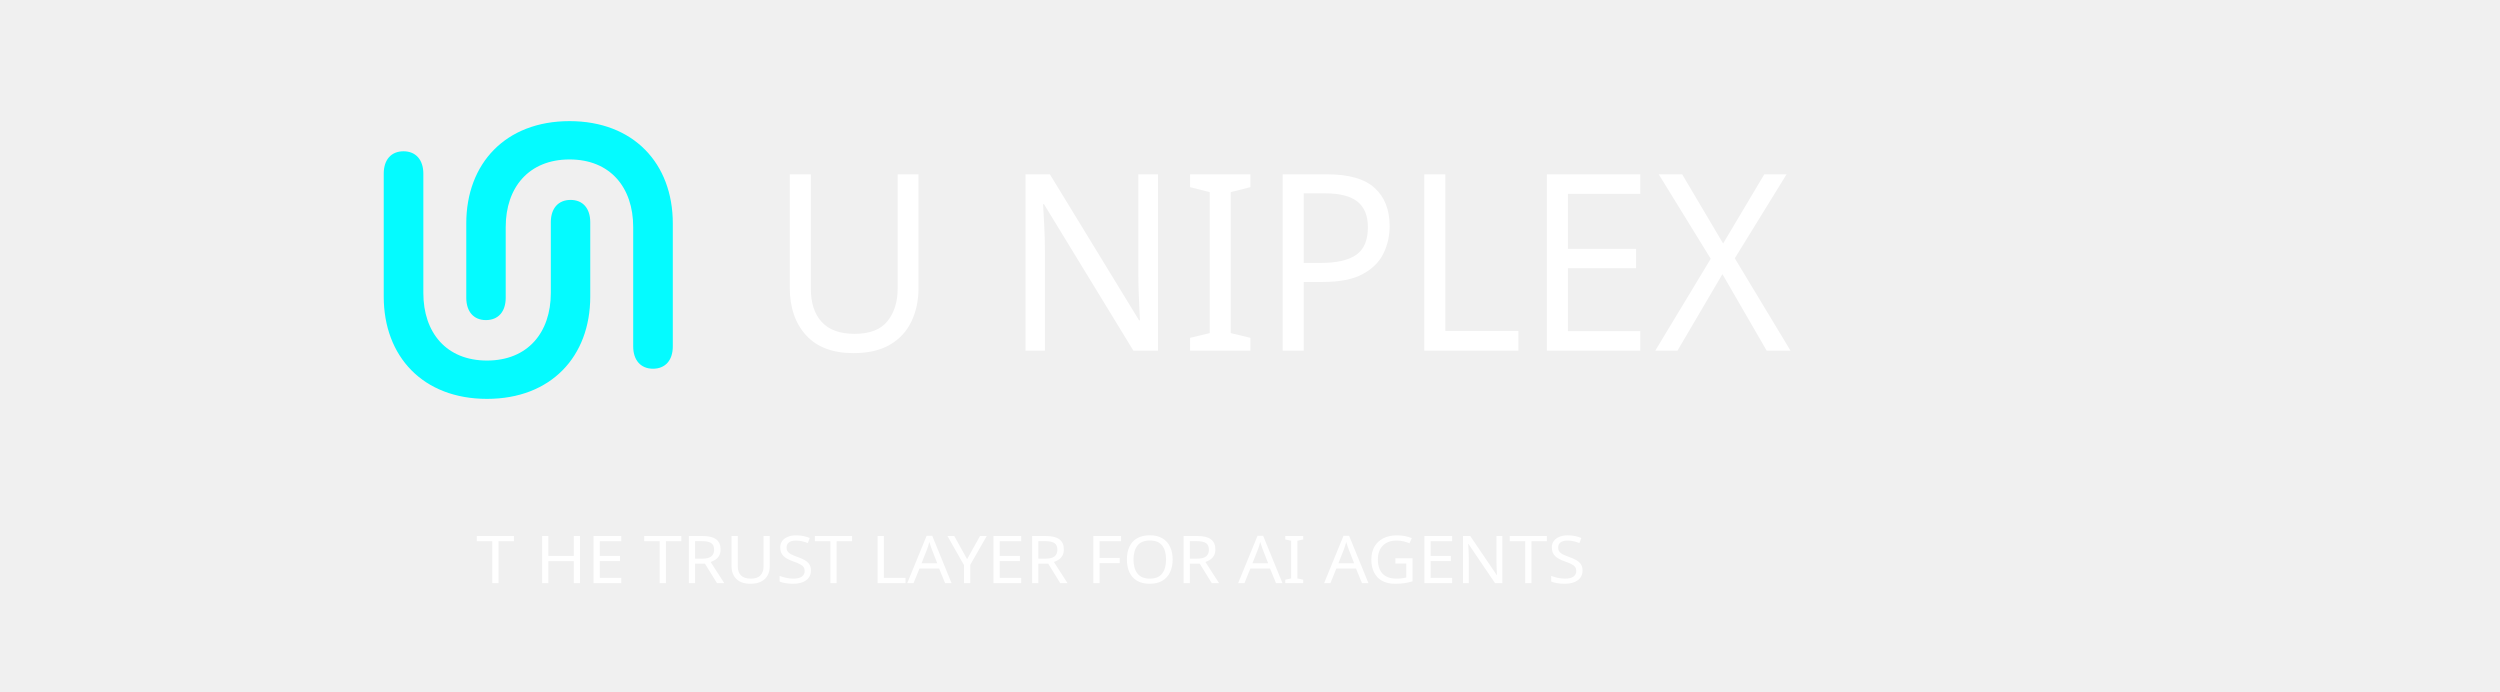
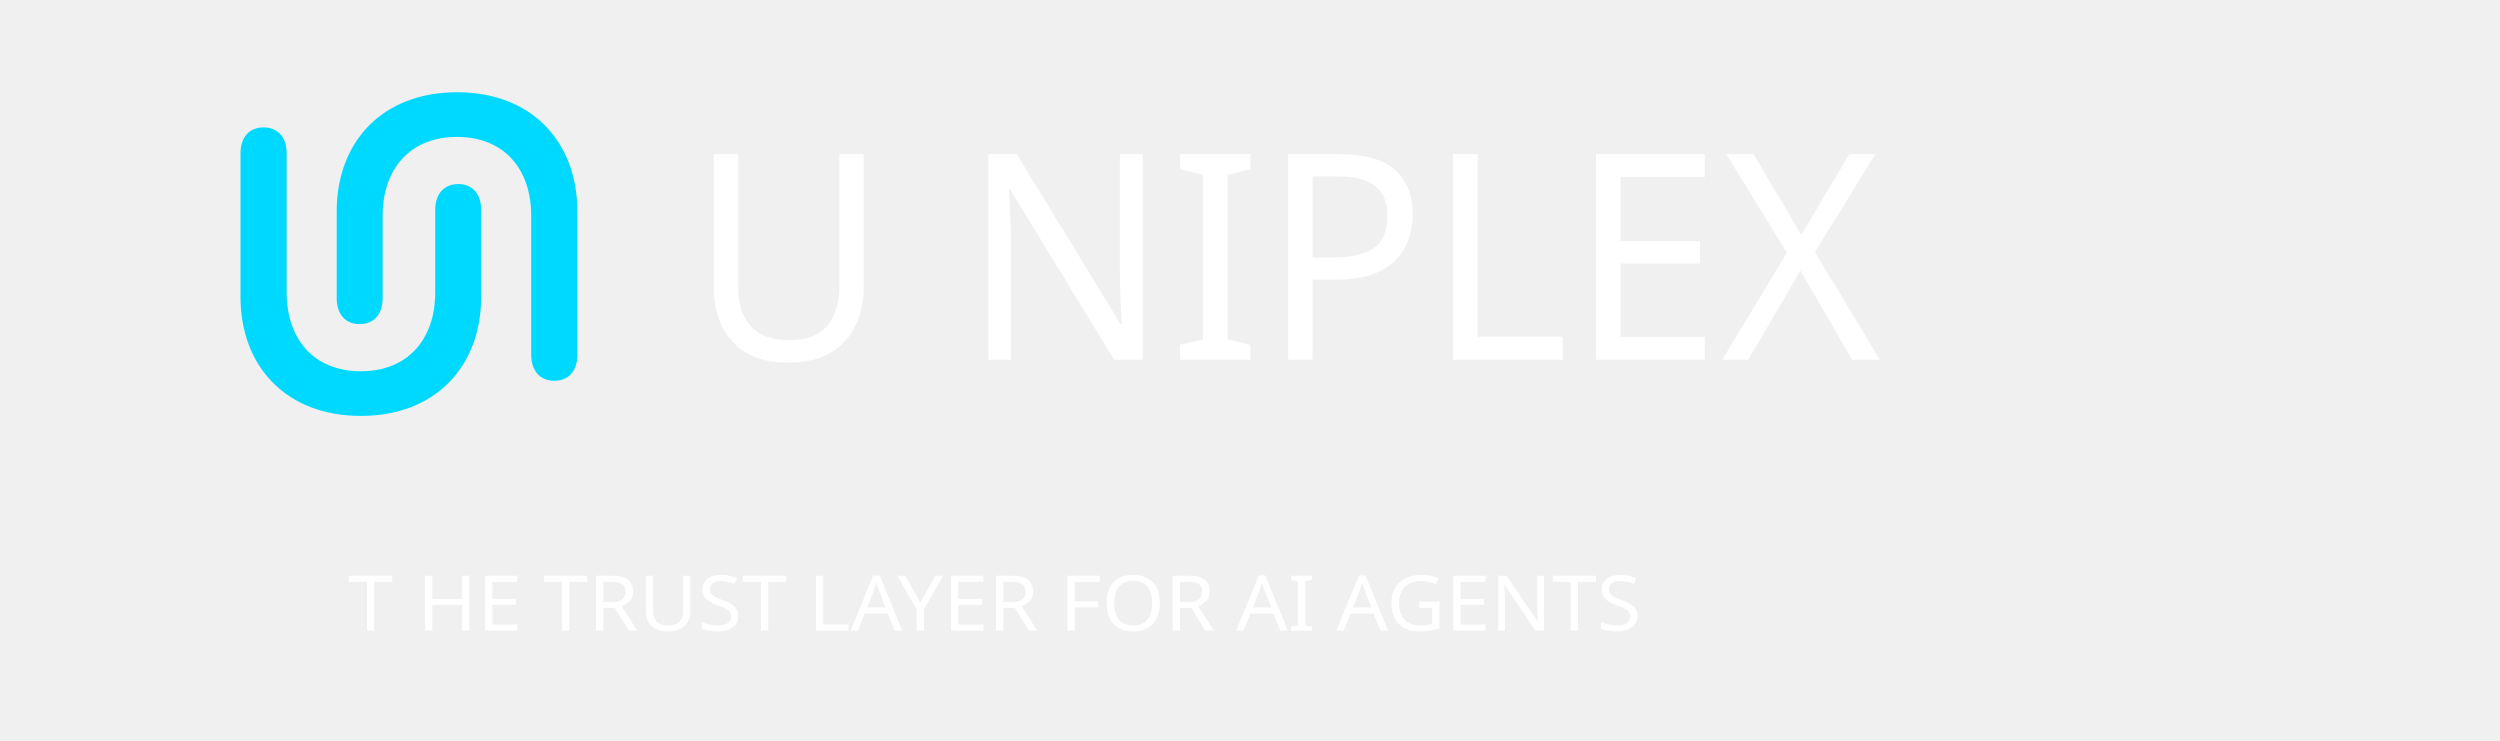
- <svg xmlns="http://www.w3.org/2000/svg" width="100%" height="100%" viewBox="0 0 2925 809" version="1.1" xml:space="preserve" style="fill-rule:evenodd;clip-rule:evenodd;stroke-linejoin:round;stroke-miterlimit:2;">
-   <g id="Artboard1" transform="matrix(1.005846,0,0,0.734787,-1245.237,28.65668)">
+ <svg xmlns="http://www.w3.org/2000/svg" width="100%" height="100%" viewBox="0 0 2510 743" version="1.1" xml:space="preserve" style="fill-rule:evenodd;clip-rule:evenodd;stroke-linejoin:round;stroke-miterlimit:2;">
+   <g id="Artboard1" transform="matrix(0.863136,0,0,0.674841,-1068.563,26.3188)">
    <rect x="1238" y="-39" width="2908" height="1101" style="fill:none;" />
-     <g transform="matrix(0.92717,0,0,1.270072,185.4553,-85.13869)">
-       <g transform="matrix(6.903823,0,0,6.899075,-5033.543,-12019.068)">
-         <g transform="matrix(0.9,0,0,0.95,103.3225,90.55575)">
-           <g transform="matrix(47.24958,0,0,47.24958,1309.298,1811.115)">
+     <g transform="matrix(1,0,0,1,-6.372112,29.48842)">
+       <g transform="matrix(1.080467,0,0,1.382892,-222.6013,-191.4834)">
+         <g transform="matrix(6.903823,0,0,6.899075,-5033.543,-12019.068)">
+           <g transform="matrix(0.9,0,0,0.95,103.3225,90.55575)">
+             <g transform="matrix(47.24958,0,0,47.24958,1309.298,1811.115)">
+                         </g>
+             <text x="1033.225px" y="1811.115px" style="font-family:'SFPro-Regular', 'SF Pro';font-size:47.25px;fill:white;">U<tspan x="1080.491px 1127.987px 1153.059px 1195.502px 1234.763px 1275.338px " y="1811.115px 1811.115px 1811.115px 1811.115px 1811.115px 1811.115px ">NIPLEX</tspan>
+             </text>
+           </g>
+         </g>
+         <g transform="matrix(3.340601,0,0,3.287512,-2448.233,-6340.468)">
+           <g transform="matrix(3.197937,0,0,3.35062,-2096.208,-3978.306)">
+             <path d="M1048.112,1811.641C1055.629,1811.641 1060.239,1806.819 1060.239,1800.003L1060.239,1791.539C1060.239,1789.96 1059.367,1788.996 1057.934,1788.996C1056.48,1788.996 1055.608,1789.96 1055.608,1791.539L1055.608,1799.586C1055.608,1804.101 1052.888,1807.279 1048.112,1807.279C1043.337,1807.279 1040.637,1804.101 1040.637,1799.586L1040.637,1786.004C1040.637,1784.426 1039.745,1783.461 1038.312,1783.461C1036.858,1783.461 1035.986,1784.426 1035.986,1786.004L1035.986,1800.003C1035.986,1806.819 1040.596,1811.641 1048.112,1811.641Z" style="fill:rgb(0,217,255);fill-rule:nonzero;" />
+           </g>
+           <g transform="matrix(-3.197937,-0,0,-3.35062,4638.387,8056.016)">
+             <path d="M1048.112,1811.641C1055.629,1811.641 1060.239,1806.819 1060.239,1800.003L1060.239,1791.539C1060.239,1789.96 1059.367,1788.996 1057.934,1788.996C1056.48,1788.996 1055.608,1789.96 1055.608,1791.539L1055.608,1799.586C1055.608,1804.101 1052.888,1807.279 1048.112,1807.279C1043.337,1807.279 1040.637,1804.101 1040.637,1799.586L1040.637,1786.004C1040.637,1784.426 1039.745,1783.461 1038.312,1783.461C1036.858,1783.461 1035.986,1784.426 1035.986,1786.004L1035.986,1800.003C1035.986,1806.819 1040.596,1811.641 1048.112,1811.641Z" style="fill:rgb(0,217,255);fill-rule:nonzero;" />
+           </g>
+         </g>
+       </g>
+       <g transform="matrix(0.911968,0,0,1.166427,1055.271,-239.3794)">
+         <g transform="matrix(1,0,0,0.95,-0,47.54246)">
+           <g transform="matrix(103.2201,0,0,103.2201,3013.133,950.8493)">
                    </g>
-           <text x="1033.225px" y="1811.115px" style="font-family:'SFPro-Regular', 'SF Pro';font-size:47.25px;fill:white;">U<tspan x="1080.491px 1127.987px 1153.059px 1195.502px 1234.763px 1275.338px " y="1811.115px 1811.115px 1811.115px 1811.115px 1811.115px 1811.115px ">NIPLEX</tspan>
+           <text x="651.372px" y="950.849px" style="font-family:'SFPro-Regular', 'SF Pro';font-size:103.22px;fill:white;">T<tspan x="739.504px 838.826px 923.027px 974.77px 1062.902px 1153.05px 1251.867px 1340.352px 1428.485px 1480.228px 1561.556px 1646.261px 1736.611px 1820.812px 1910.96px 1962.703px 2044.485px 2146.83px 2236.978px 2288.721px 2380.987px 2431.318px 2483.062px 2571.799px 2671.573px 2755.774px 2855.095px 2943.228px " y="950.849px 950.849px 950.849px 950.849px 950.849px 950.849px 950.849px 950.849px 950.849px 950.849px 950.849px 950.849px 950.849px 950.849px 950.849px 950.849px 950.849px 950.849px 950.849px 950.849px 950.849px 950.849px 950.849px 950.849px 950.849px 950.849px 950.849px 950.849px ">HE TRUST LAYER FOR AI AGENTS</tspan>
          </text>
        </g>
-       </g>
-       <g transform="matrix(3.340601,0,0,3.287512,-2448.233,-6340.468)">
-         <g transform="matrix(3.197937,0,0,3.35062,-2096.208,-3978.306)">
-           <path d="M1048.112,1811.641C1055.629,1811.641 1060.239,1806.819 1060.239,1800.003L1060.239,1791.539C1060.239,1789.96 1059.367,1788.996 1057.934,1788.996C1056.48,1788.996 1055.608,1789.96 1055.608,1791.539L1055.608,1799.586C1055.608,1804.101 1052.888,1807.279 1048.112,1807.279C1043.337,1807.279 1040.637,1804.101 1040.637,1799.586L1040.637,1786.004C1040.637,1784.426 1039.745,1783.461 1038.312,1783.461C1036.858,1783.461 1035.986,1784.426 1035.986,1786.004L1035.986,1800.003C1035.986,1806.819 1040.596,1811.641 1048.112,1811.641Z" style="fill:rgb(4,251,255);fill-rule:nonzero;" />
-         </g>
-         <g transform="matrix(-3.197937,-0,0,-3.35062,4638.387,8056.016)">
-           <path d="M1048.112,1811.641C1055.629,1811.641 1060.239,1806.819 1060.239,1800.003L1060.239,1791.539C1060.239,1789.96 1059.367,1788.996 1057.934,1788.996C1056.48,1788.996 1055.608,1789.96 1055.608,1791.539L1055.608,1799.586C1055.608,1804.101 1052.888,1807.279 1048.112,1807.279C1043.337,1807.279 1040.637,1804.101 1040.637,1799.586L1040.637,1786.004C1040.637,1784.426 1039.745,1783.461 1038.312,1783.461C1036.858,1783.461 1035.986,1784.426 1035.986,1786.004L1035.986,1800.003C1035.986,1806.819 1040.596,1811.641 1048.112,1811.641Z" style="fill:rgb(4,251,255);fill-rule:nonzero;" />
-         </g>
-       </g>
-     </g>
-     <g transform="matrix(0.782578,0,0,1.071267,1282.023,-129.1272)">
-       <g transform="matrix(1,0,0,0.95,-0,47.54246)">
-         <g transform="matrix(103.2201,0,0,103.2201,3013.133,950.8493)">
-                 </g>
-         <text x="651.372px" y="950.849px" style="font-family:'SFPro-Regular', 'SF Pro';font-size:103.22px;fill:white;">T<tspan x="739.504px 838.826px 923.027px 974.77px 1062.902px 1153.05px 1251.867px 1340.352px 1428.485px 1480.228px 1561.556px 1646.261px 1736.611px 1820.812px 1910.96px 1962.703px 2044.485px 2146.83px 2236.978px 2288.721px 2380.987px 2431.318px 2483.062px 2571.799px 2671.573px 2755.774px 2855.095px 2943.228px " y="950.849px 950.849px 950.849px 950.849px 950.849px 950.849px 950.849px 950.849px 950.849px 950.849px 950.849px 950.849px 950.849px 950.849px 950.849px 950.849px 950.849px 950.849px 950.849px 950.849px 950.849px 950.849px 950.849px 950.849px 950.849px 950.849px 950.849px 950.849px ">HE TRUST LAYER FOR AI AGENTS</tspan>
-         </text>
      </g>
    </g>
  </g>
</svg>
